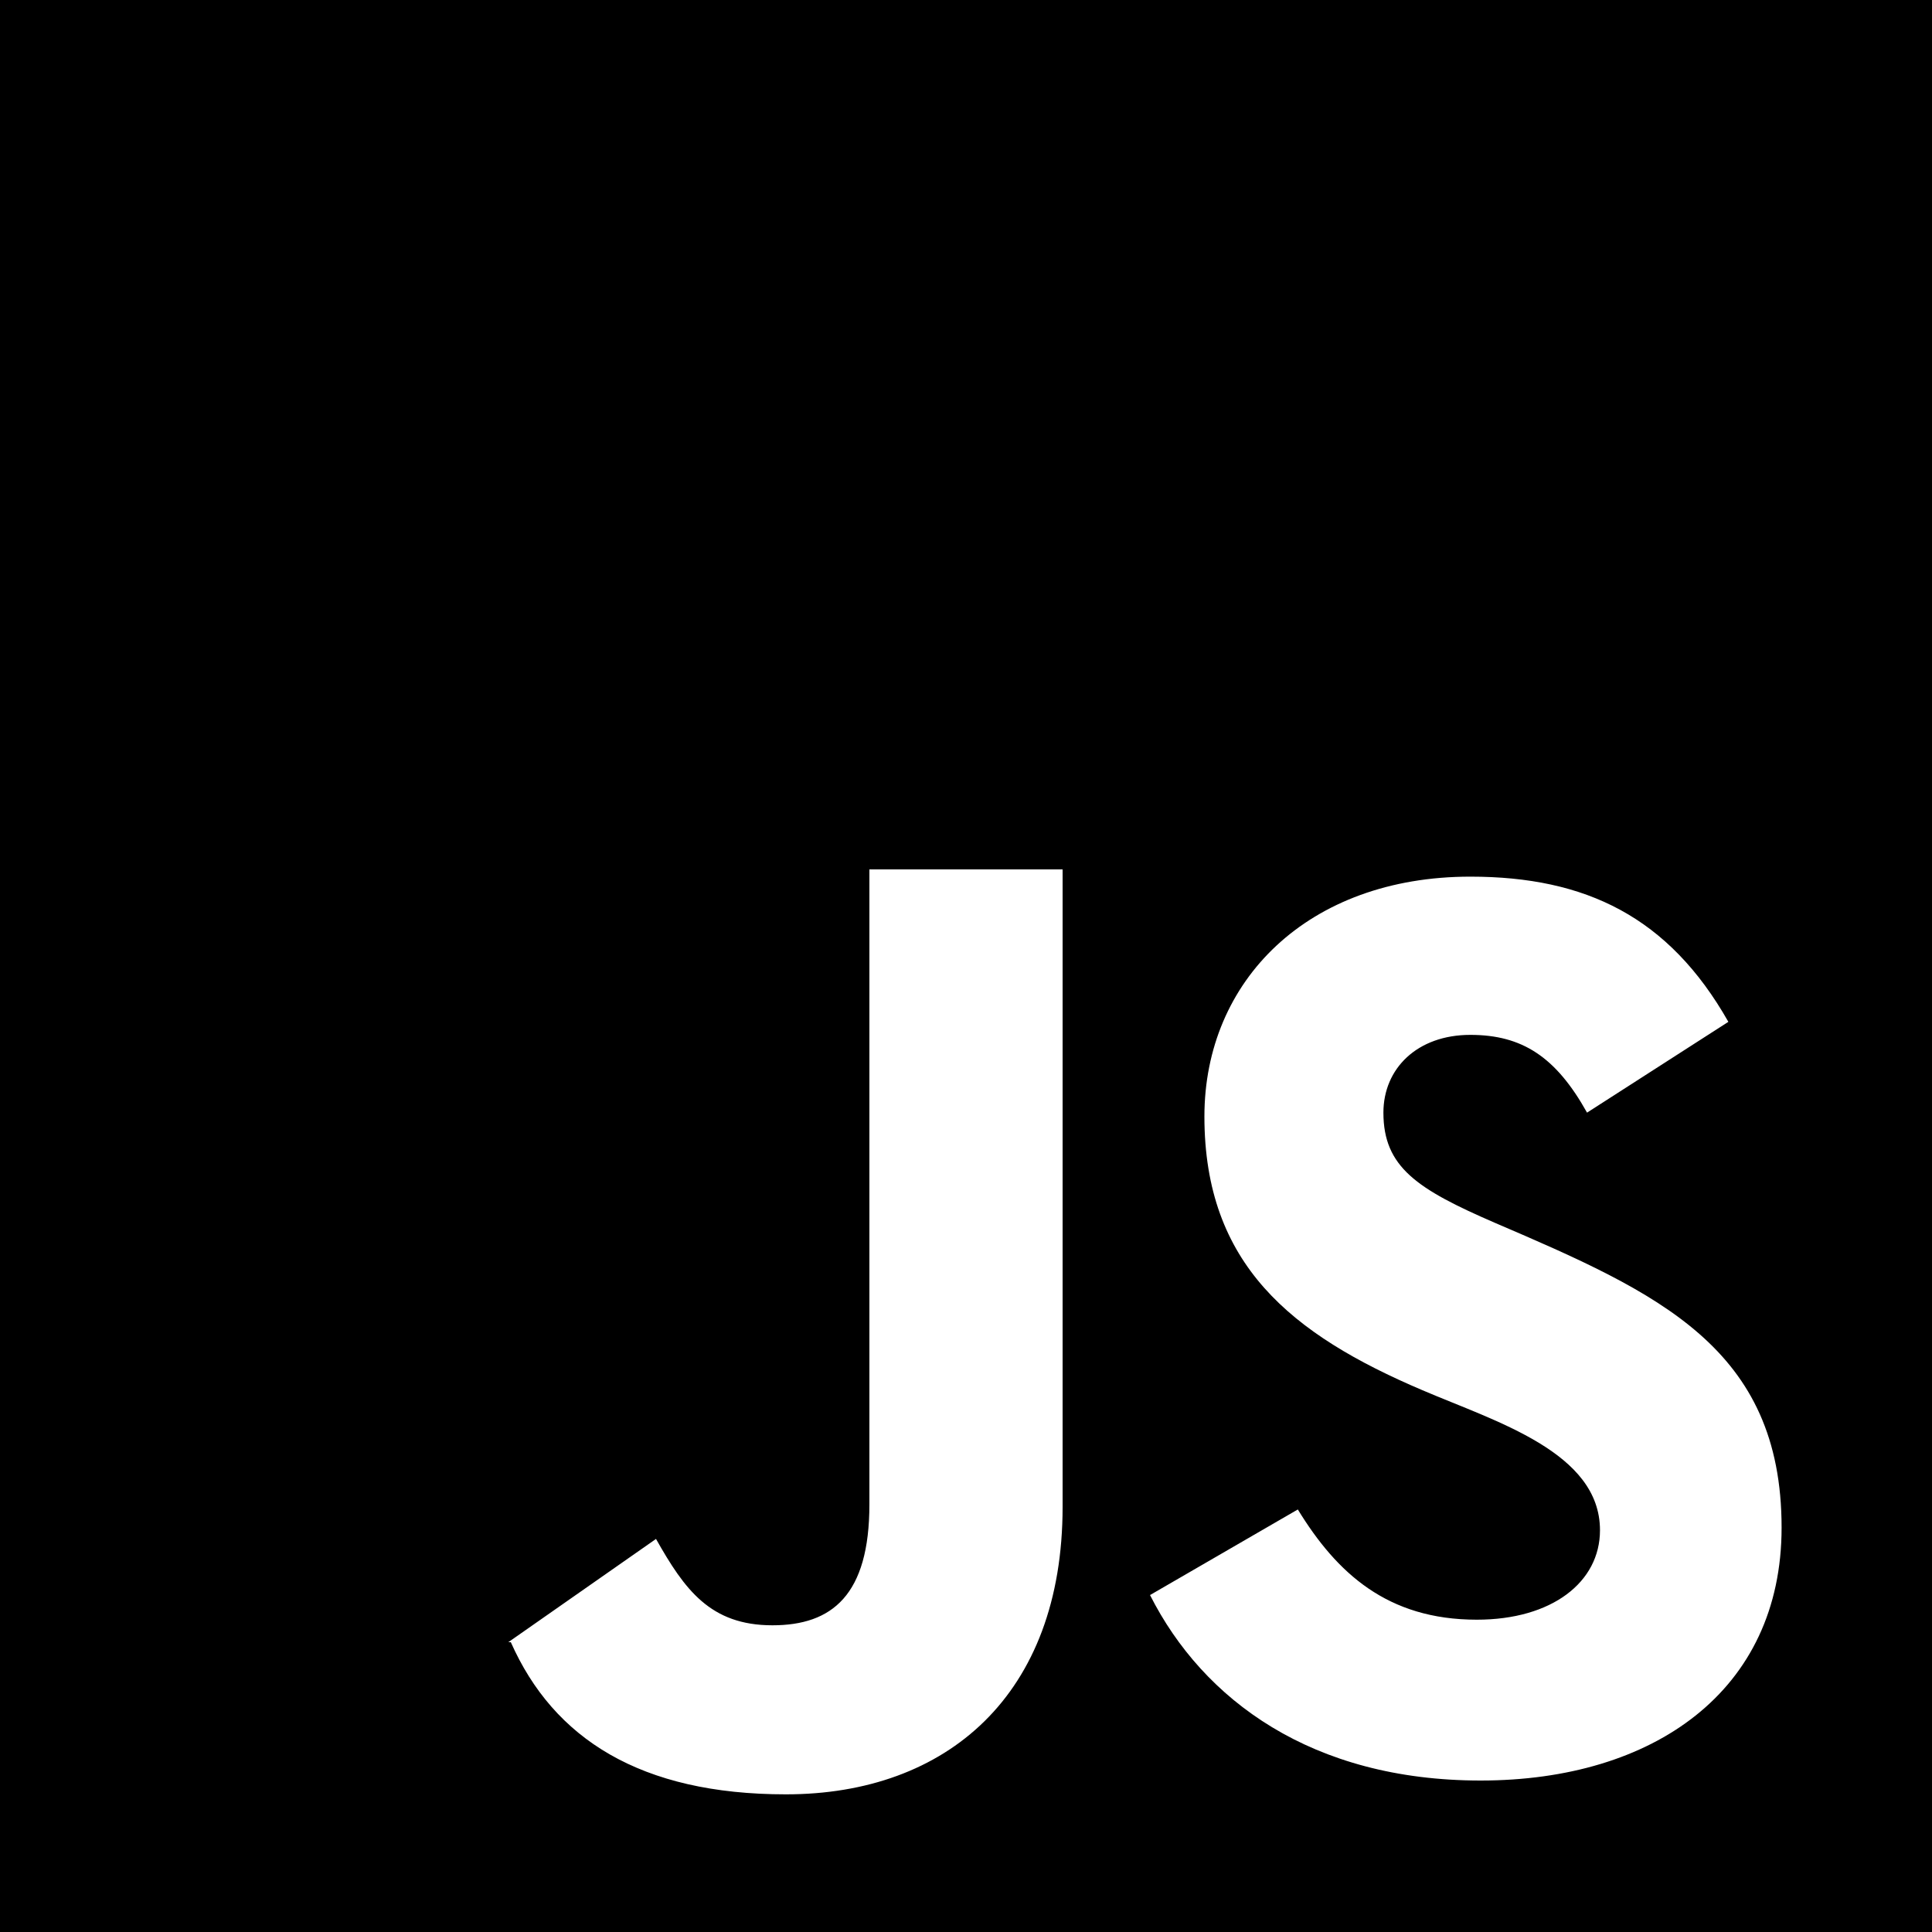
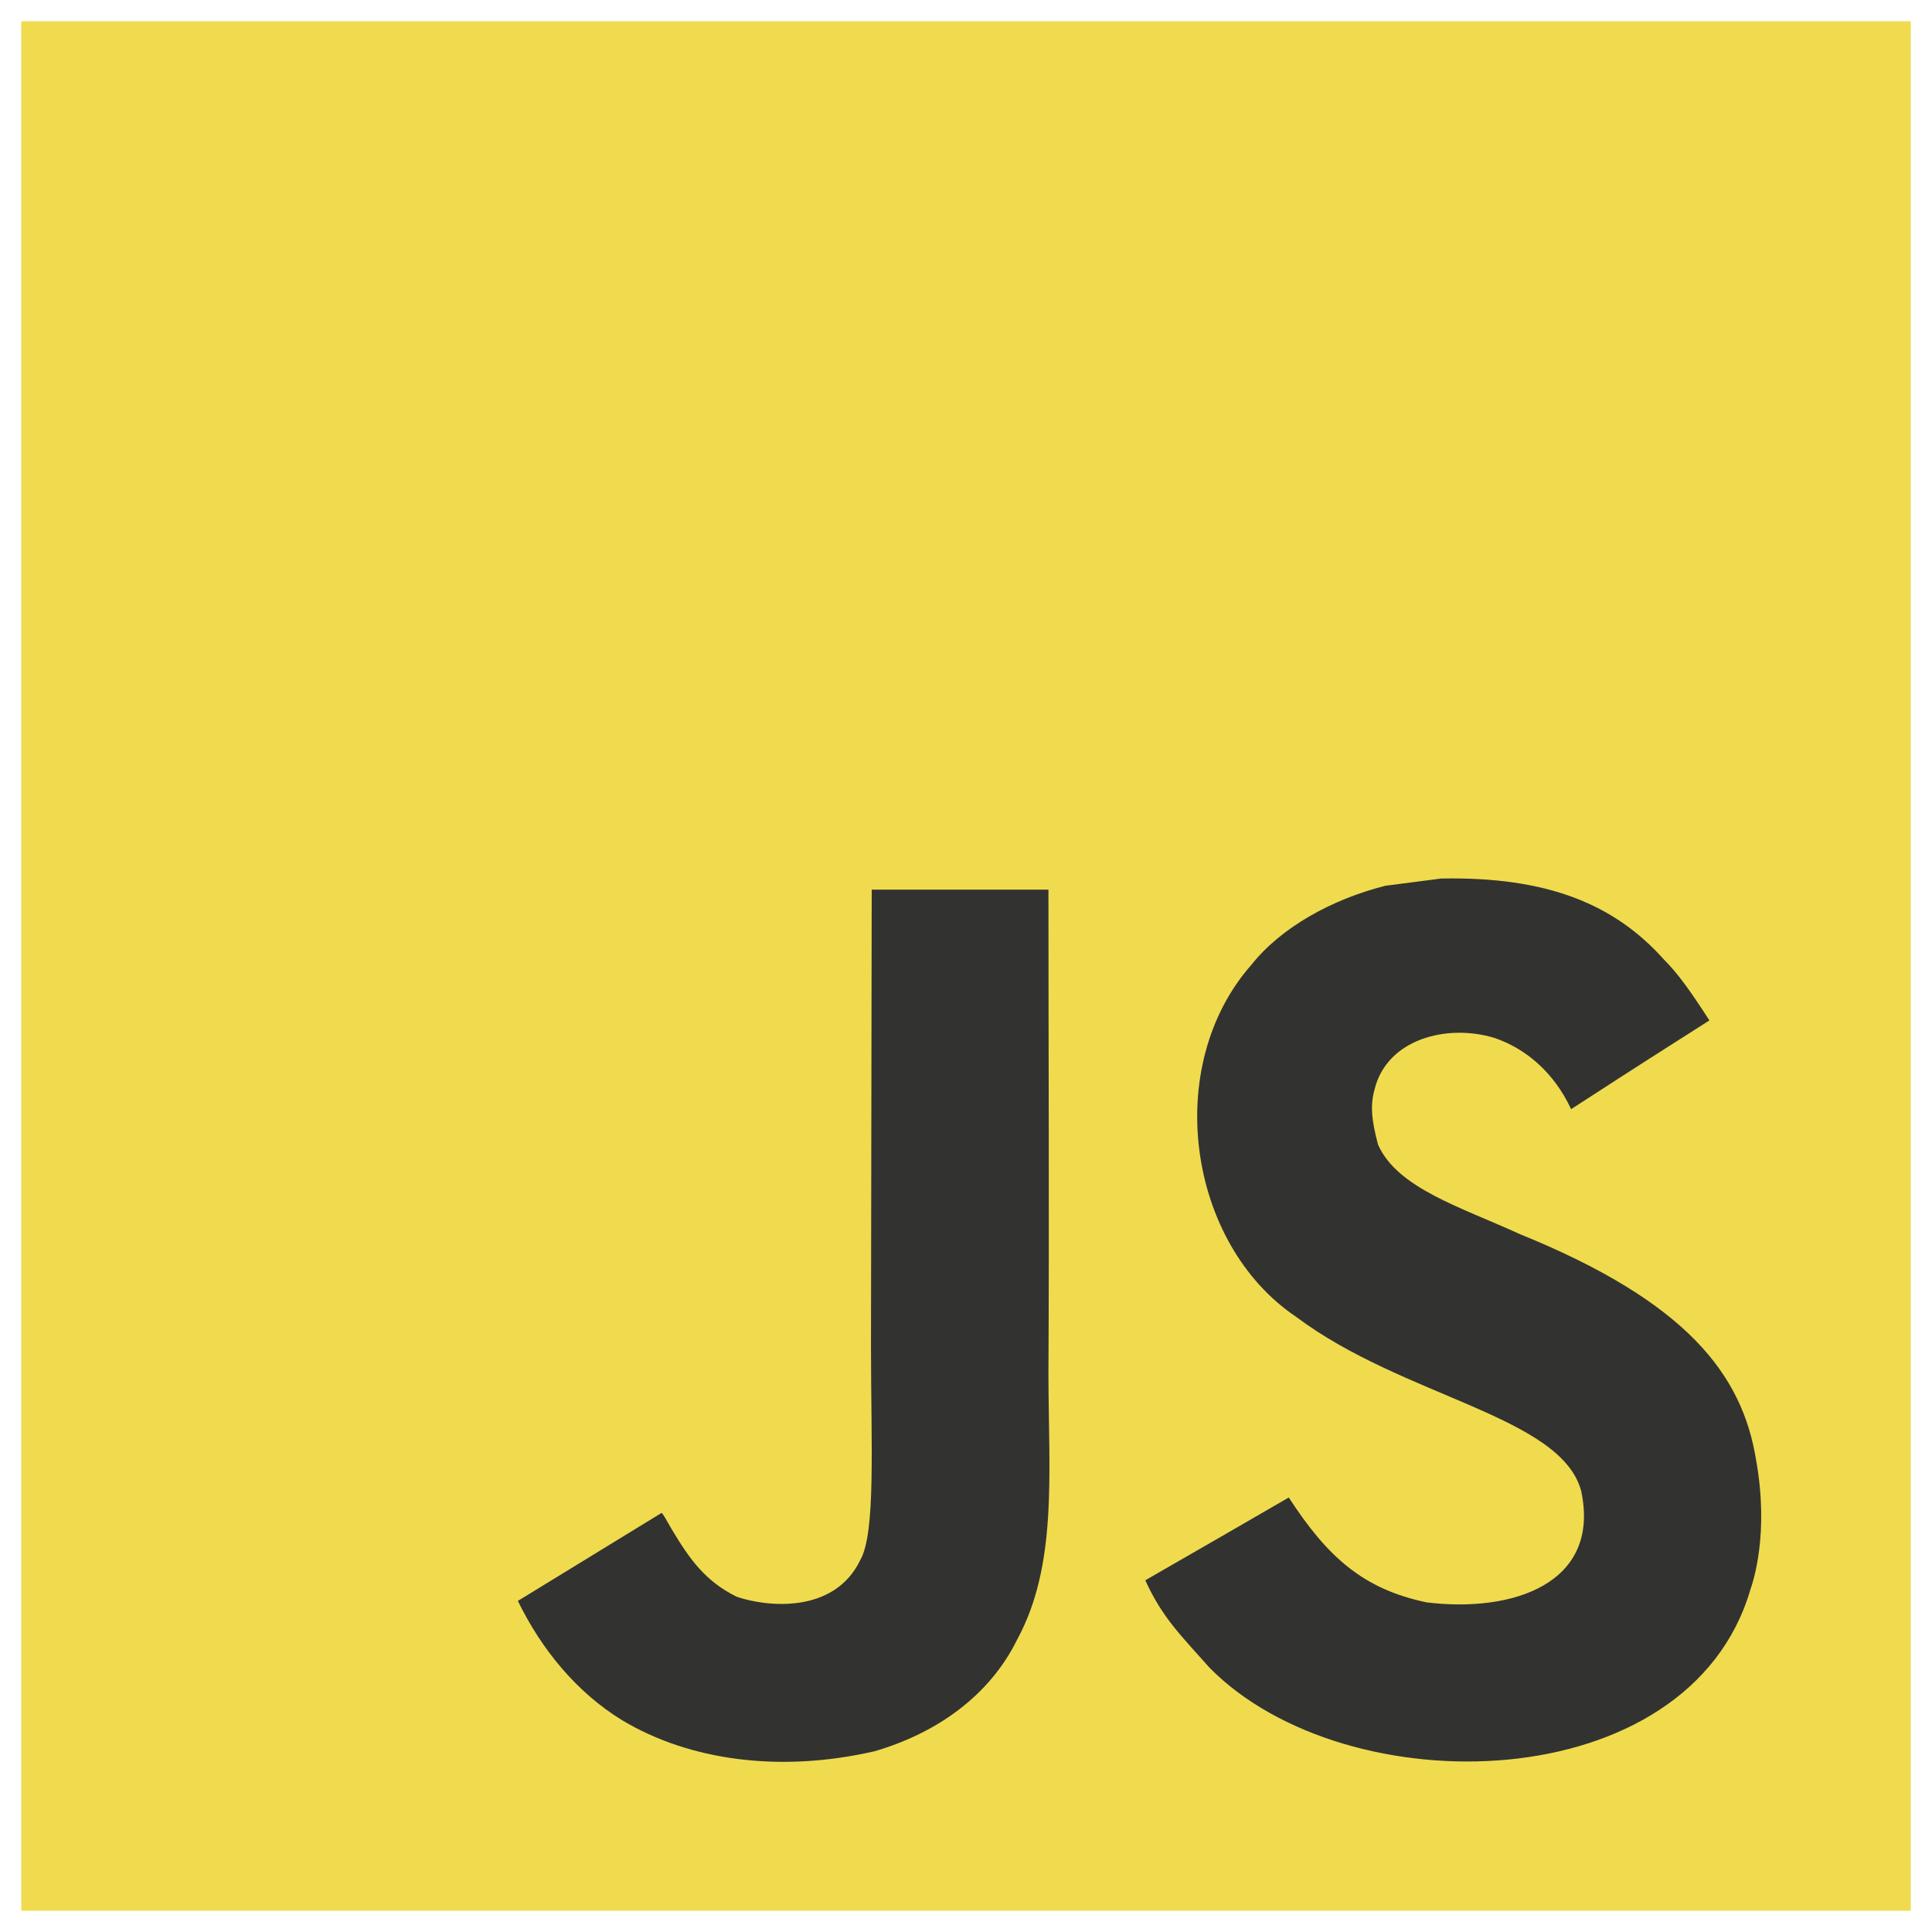
- <svg xmlns="http://www.w3.org/2000/svg" width="800px" height="800px" viewBox="0 0 20 20" version="1.1">
-   <defs>
- 
- </defs>
-   <g id="Page-1" stroke="none" stroke-width="1" fill="none" fill-rule="evenodd">
-     <g id="Dribbble-Light-Preview" transform="translate(-420, -7479)" fill="#000000">
-       <g id="icons" transform="translate(56, 160)">
-         <path d="M379.328,7337.432 C377.583,7337.432 376.455,7336.6 375.905,7335.512 L375.905,7335.512 L377.435,7334.626 C377.838,7335.284 378.361,7335.767 379.288,7335.767 C380.066,7335.767 380.563,7335.378 380.563,7334.841 C380.563,7334.033 379.485,7333.717 378.724,7333.391 C377.368,7332.814 376.468,7332.089 376.468,7330.558 C376.468,7329.149 377.542,7328.075 379.221,7328.075 C380.415,7328.075 381.275,7328.491 381.892,7329.578 L380.429,7330.518 C380.107,7329.941 379.758,7329.713 379.221,7329.713 C378.67,7329.713 378.321,7330.062 378.321,7330.518 C378.321,7331.082 378.67,7331.31 379.476,7331.659 C381.165,7332.383 382.443,7332.952 382.443,7334.814 C382.443,7336.506 381.114,7337.432 379.328,7337.432 L379.328,7337.432 Z M375,7334.599 C375,7336.546 373.801,7337.575 372.136,7337.575 C370.632,7337.575 369.731,7337 369.288,7336 L369.273,7336 L369.266,7336 L369.262,7336 L370.791,7334.931 C371.086,7335.454 371.352,7335.825 371.996,7335.825 C372.614,7335.825 373,7335.512 373,7334.573 L373,7328 L375,7328 L375,7334.599 Z M364,7339 L384,7339 L384,7319 L364,7319 L364,7339 Z" id="javascript-[#155]">
- 
- </path>
-       </g>
-     </g>
-   </g>
+ <svg xmlns="http://www.w3.org/2000/svg" viewBox="0 0 128 128">
+   <path fill="#F0DB4F" d="M1.408 1.408h125.184v125.185H1.408z" />
+   <path fill="#323330" d="M116.347 96.736c-.917-5.711-4.641-10.508-15.672-14.981-3.832-1.761-8.104-3.022-9.377-5.926-.452-1.69-.512-2.642-.226-3.665.821-3.32 4.784-4.355 7.925-3.403 2.023.678 3.938 2.237 5.093 4.724 5.402-3.498 5.391-3.475 9.163-5.879-1.381-2.141-2.118-3.129-3.022-4.045-3.249-3.629-7.676-5.498-14.756-5.355l-3.688.477c-3.534.893-6.902 2.748-8.877 5.235-5.926 6.724-4.236 18.492 2.975 23.335 7.104 5.332 17.54 6.545 18.873 11.531 1.297 6.104-4.486 8.08-10.234 7.378-4.236-.881-6.592-3.034-9.139-6.949-4.688 2.713-4.688 2.713-9.508 5.485 1.143 2.499 2.344 3.63 4.26 5.795 9.068 9.198 31.76 8.746 35.83-5.176.165-.478 1.261-3.666.38-8.581zM69.462 58.943H57.753l-.048 30.272c0 6.438.333 12.34-.714 14.149-1.713 3.558-6.152 3.117-8.175 2.427-2.059-1.012-3.106-2.451-4.319-4.485-.333-.584-.583-1.036-.667-1.071l-9.52 5.83c1.583 3.249 3.915 6.069 6.902 7.901 4.462 2.678 10.459 3.499 16.731 2.059 4.082-1.189 7.604-3.652 9.448-7.401 2.666-4.915 2.094-10.864 2.07-17.444.06-10.735.001-21.468.001-32.237z" />
</svg>
